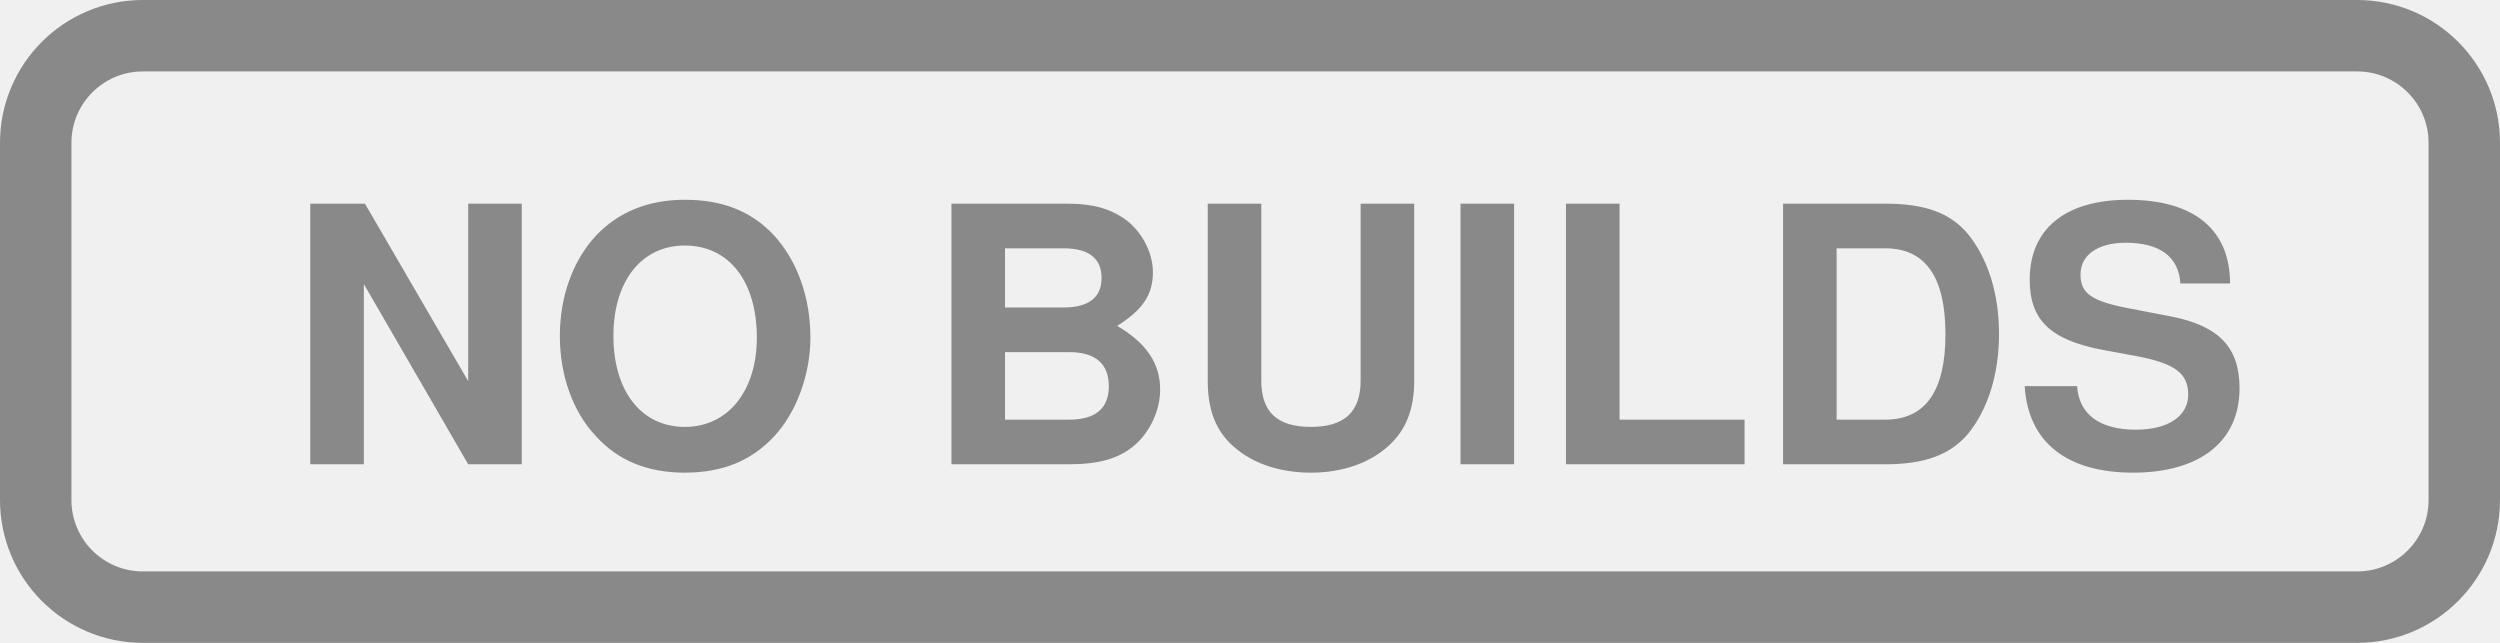
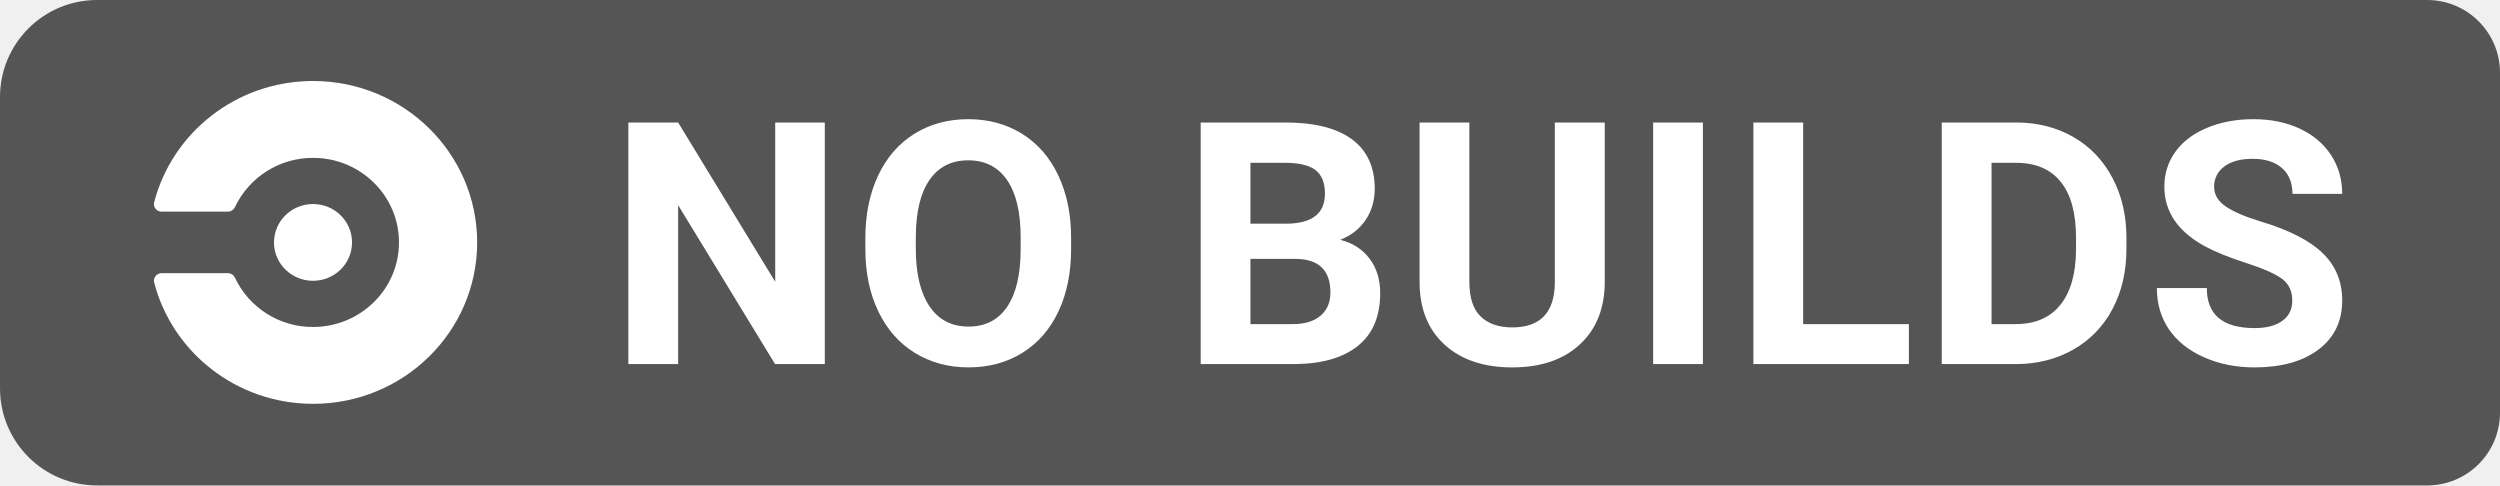
- <svg xmlns="http://www.w3.org/2000/svg" width="70" height="18">
-   <rect x="1" y="1" fill="none" stroke-width="2" stroke="#898989" width="68" height="16" rx="3" />
-   <text x="8" y="13" fill="#898989" font-family="Helvetica, Arial, sans-serif" font-size="10" font-weight="bold">NO BUILDS</text>
+ <svg xmlns="http://www.w3.org/2000/svg" xmlns:xlink="http://www.w3.org/1999/xlink" width="103" height="20">
+   <defs>
+     <path d="M6.288 7.988c0-.875.72-1.583 1.609-1.583s1.608.708 1.608 1.583c0 .874-.72 1.582-1.608 1.582-.89 0-1.61-.708-1.61-1.582zM7.9 1.336c3.73 0 6.76 2.978 6.76 6.652 0 3.673-3.026 6.651-6.76 6.651-3.158 0-5.806-2.128-6.551-5.004a.23.23 0 0 1-.01-.065.32.32 0 0 1 .323-.317h2.726c.128 0 .241.077.291.185a3.54 3.54 0 0 0 3.218 2.032c1.953 0 3.54-1.558 3.54-3.482 0-1.922-1.584-3.483-3.54-3.483a3.547 3.547 0 0 0-3.218 2.032.323.323 0 0 1-.29.185H1.661a.32.32 0 0 1-.322-.317.23.23 0 0 1 .009-.065c.745-2.876 3.393-5.004 6.55-5.004z" id="a" />
+   </defs>
+   <g fill="none" fill-rule="evenodd">
+     <path d="M4 0h96a3 3 0 0 1 3 3v14a3 3 0 0 1-3 3H4a4 4 0 0 1-4-4V4a4 4 0 0 1 4-4z" fill="#555" />
+     <g transform="translate(5 2)">
+       <path d="M0 0h16v16H0z" />
+       <mask id="b" fill="#fff">
+         <use xlink:href="#a" />
+       </mask>
+       <use fill="#343434" xlink:href="#a" />
+       <g mask="url(#b)" fill="#FFF">
+         <path d="M0 0h16v16H0z" />
+       </g>
+     </g>
+     <path d="M33.982 15h-2.05l-3.993-6.549V15h-2.05V5.047h2.05l4 6.562V5.047h2.043V15zm10.148-4.751c0 .98-.173 1.839-.52 2.577-.346.738-.842 1.308-1.486 1.71-.645.4-1.385.6-2.219.6-.825 0-1.56-.198-2.208-.594-.647-.396-1.148-.963-1.504-1.699-.355-.736-.535-1.582-.54-2.54v-.491c0-.98.177-1.843.53-2.588.353-.745.852-1.317 1.497-1.716.645-.398 1.382-.598 2.212-.598.829 0 1.566.2 2.211.598.645.4 1.144.971 1.497 1.716.353.745.53 1.605.53 2.58v.445zm-2.078-.451c0-1.044-.187-1.837-.56-2.38-.375-.541-.908-.813-1.6-.813-.689 0-1.22.268-1.593.804-.374.535-.563 1.32-.568 2.355v.485c0 1.016.187 1.805.561 2.365.374.56.911.841 1.613.841.688 0 1.217-.27 1.586-.81.37-.54.556-1.327.56-2.362v-.485zM49.468 15V5.047h3.486c1.208 0 2.124.231 2.748.694.624.462.937 1.14.937 2.033 0 .488-.126.918-.376 1.289-.251.371-.6.644-1.046.817.51.127.912.385 1.206.772.294.388.441.862.441 1.422 0 .957-.305 1.682-.916 2.174-.61.492-1.48.743-2.611.752h-3.87zm2.05-4.334v2.687h1.757c.483 0 .86-.116 1.132-.346.27-.23.406-.548.406-.953 0-.912-.471-1.374-1.415-1.388h-1.88zm0-1.45h1.518c1.035-.017 1.552-.43 1.552-1.237 0-.45-.131-.775-.393-.974-.262-.198-.676-.297-1.241-.297h-1.436v2.509zm14.598-4.17v6.557c0 1.089-.34 1.95-1.022 2.584-.681.633-1.612.95-2.792.95-1.162 0-2.085-.308-2.769-.923-.683-.615-1.032-1.46-1.046-2.536V5.047h2.051v6.57c0 .65.156 1.126.468 1.425.312.298.744.447 1.296.447 1.153 0 1.738-.606 1.757-1.818V5.047h2.057zM70.16 15h-2.05V5.047h2.05V15zm4.132-1.647h4.354V15H72.24V5.047h2.05v8.306zM80 15V5.047h3.063c.875 0 1.658.197 2.348.591.69.394 1.23.955 1.617 1.682.388.727.581 1.553.581 2.478v.458c0 .925-.19 1.748-.57 2.468a4.088 4.088 0 0 1-1.61 1.674c-.693.397-1.475.597-2.345.602h-3.083zm2.052-8.292v6.645h.99c.803 0 1.416-.263 1.84-.787.424-.524.64-1.273.65-2.249v-.526c0-1.012-.21-1.778-.63-2.3-.42-.522-1.032-.783-1.839-.783h-1.011zm12.39 5.68c0-.387-.137-.684-.41-.891-.274-.208-.767-.427-1.477-.657-.711-.23-1.274-.457-1.689-.68-1.13-.61-1.695-1.433-1.695-2.468 0-.537.151-1.017.454-1.439.303-.421.739-.75 1.306-.987.567-.237 1.204-.356 1.91-.356.712 0 1.345.129 1.901.386.556.258.988.621 1.295 1.09.308.47.462 1.003.462 1.6h-2.05c0-.455-.144-.81-.432-1.063-.287-.253-.69-.38-1.21-.38-.5 0-.89.107-1.169.319a1.003 1.003 0 0 0-.416.837c0 .324.162.595.488.814.326.218.806.424 1.44.615 1.166.35 2.016.786 2.549 1.306.533.52.8 1.166.8 1.941 0 .861-.326 1.537-.978 2.027-.651.49-1.529.735-2.632.735-.765 0-1.462-.14-2.091-.42-.63-.281-1.109-.665-1.44-1.153-.33-.487-.495-1.052-.495-1.695h2.058c0 1.098.656 1.648 1.968 1.648.488 0 .869-.1 1.142-.298.274-.198.41-.475.41-.83z" fill="#FFF" />
+   </g>
</svg>
